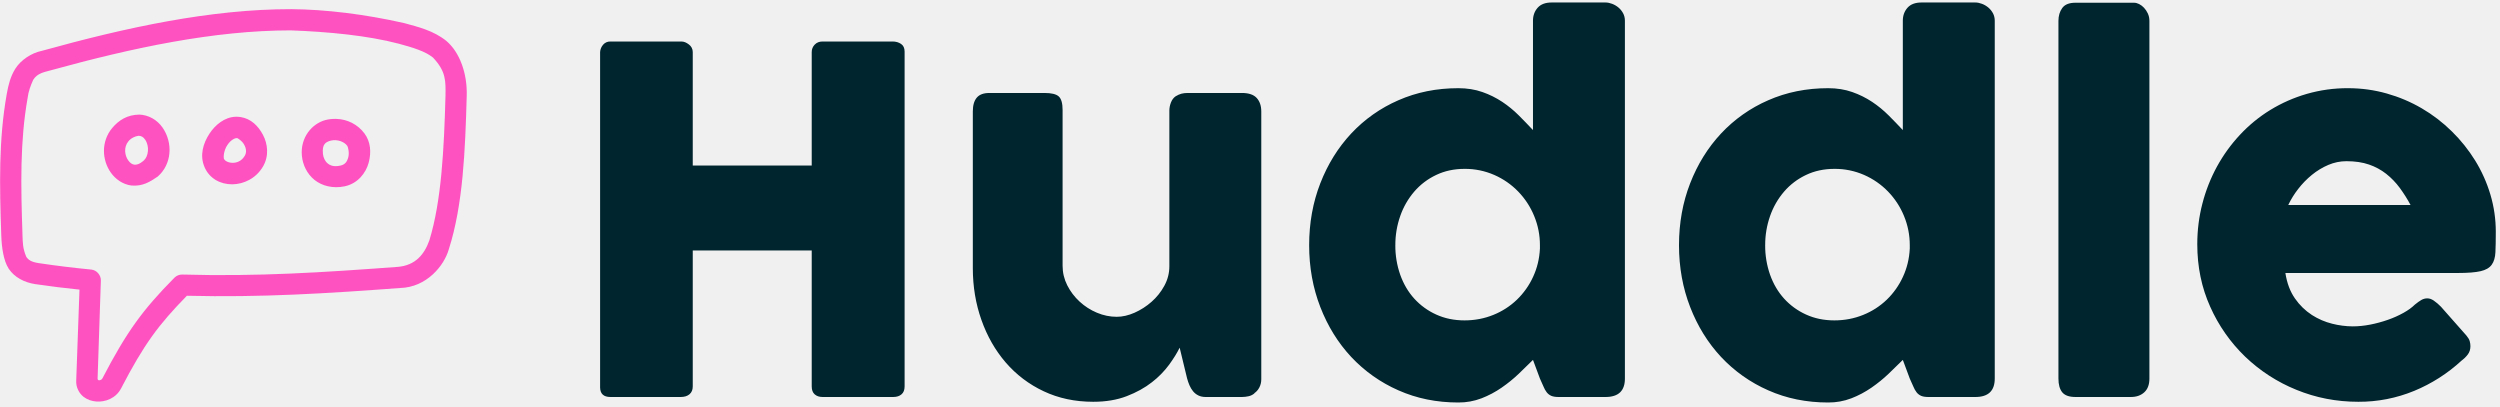
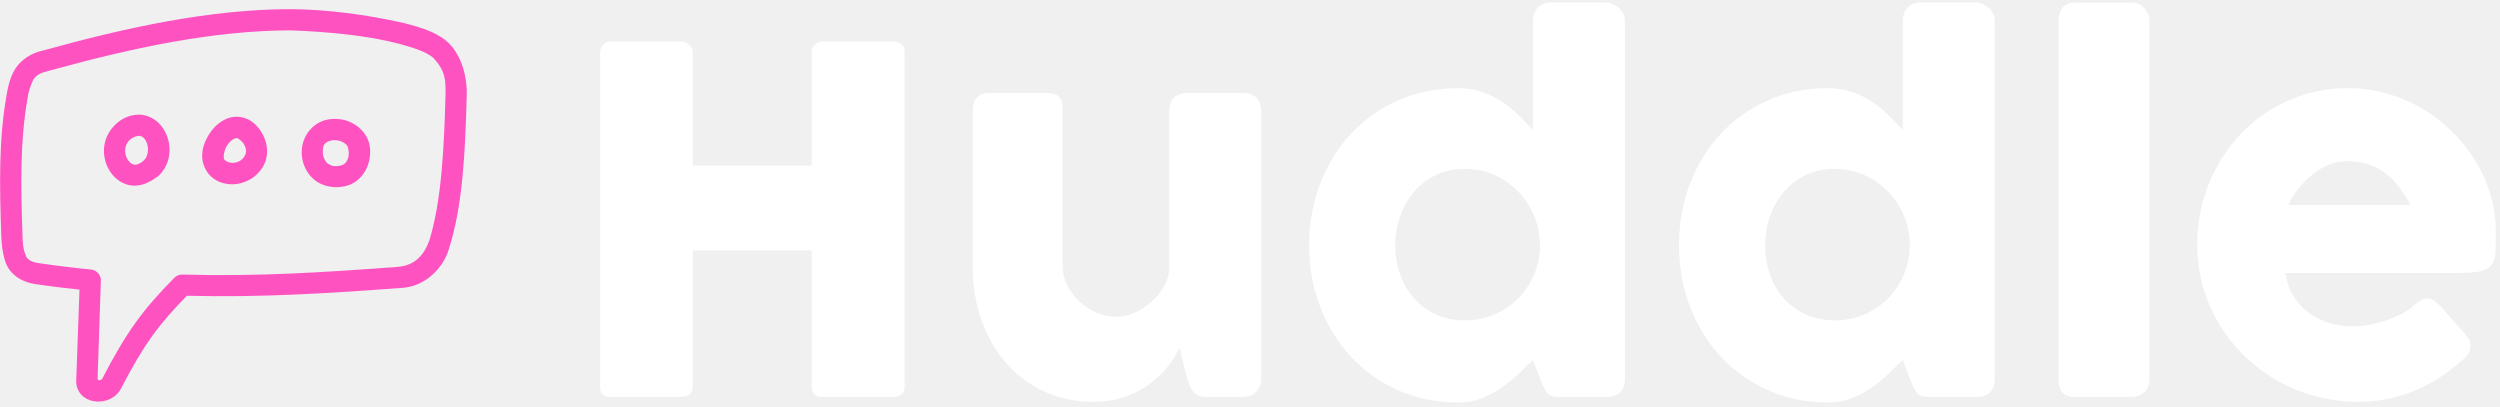
<svg xmlns="http://www.w3.org/2000/svg" width="240" height="39">
  <g fill-rule="nonzero" fill="none">
    <path d="M27.967.879C20.242.875 12.182 2.615 4.047 4.872c-1.033.208-2.041.884-2.574 1.72C.983 7.38.805 8.171.652 9c-.79 4.428-.694 8.776-.53 13.594.036 1.103.2 2.41.715 3.205.538.803 1.46 1.313 2.561 1.48a95.99 95.99 0 0 0 4.232.525l-.312 8.698c-.048.692.29 1.267.71 1.598.376.286.795.413 1.225.445.86.065 1.869-.303 2.37-1.257 2.195-4.224 3.572-6.089 6.317-8.895 7.158.176 13.407-.222 20.482-.745 2.501-.065 4.218-2.11 4.672-3.743 1.357-4.232 1.568-9.456 1.712-14.737.061-2.093-.665-4.148-1.95-5.234-1.222-.991-2.702-1.35-4.058-1.718C35.031 1.363 31.263.905 27.967.879zm10.29 3.31c1.358.369 2.555.724 3.31 1.337 1.26 1.339 1.218 2.23 1.2 3.675-.142 5.122-.388 10.093-1.544 13.86-.498 1.405-1.366 2.405-3.006 2.556-7.208.533-13.462.945-20.707.739a1.032 1.032 0 0 0-.763.302c-3.044 3.074-4.601 5.21-6.921 9.676-.054.102-.171.164-.315.175-.097-.005-.136-.08-.142-.148l.314-9.432c.019-.509-.401-.995-.907-1.05a95.48 95.48 0 0 1-5.06-.62c-.726-.111-.994-.31-1.193-.606-.346-.825-.338-1.335-.365-2.128-.162-4.775-.242-8.948.491-13.1.068-.614.298-1.242.542-1.767.404-.632 1.023-.725 1.644-.897 7.956-2.197 15.74-3.84 23.068-3.845 3.592.13 7.364.49 10.354 1.273zm-27.479 8.09c-1.096 1.313-.987 3.096-.14 4.29.442.625 1.132 1.128 1.972 1.242 1.091.09 1.783-.352 2.53-.86 1.353-1.176 1.49-3.228.461-4.71-.524-.755-1.362-1.208-2.218-1.24-1.172.012-1.968.535-2.605 1.277zm11.856-1.072c-1.092.035-1.975.791-2.514 1.607-.617.933-.977 2.101-.478 3.246.96 2.203 4.277 2.176 5.6-.063.61-1.032.454-2.205 0-3.056-.452-.85-1.136-1.543-2.131-1.702a2.494 2.494 0 0 0-.477-.032zm9.625.207c-.34-.008-.69.024-1.018.111-1.312.35-2.429 1.704-2.26 3.437.086.872.487 1.722 1.21 2.308.723.585 1.773.847 2.88.62 1.272-.26 2.06-1.285 2.323-2.275.263-.99.197-1.999-.414-2.817a3.47 3.47 0 0 0-2.72-1.384zm-18.965 1.623c.245.002.438.08.637.366.445.642.321 1.615-.128 2.005-.447.39-.726.424-.922.398-.196-.027-.395-.162-.573-.414-.34-.48-.44-1.256.007-1.81.238-.316.675-.513.98-.545zm9.483.223c.038.006.464.253.668.636.204.383.242.739.048 1.066-.577.976-1.804.712-1.99.287-.07-.162-.017-.813.32-1.32.335-.509.757-.7.954-.67zm10.564.748c.062.083.213.64.096 1.082-.118.442-.31.715-.78.811-.602.124-.94 0-1.193-.207-.254-.205-.425-.552-.462-.923-.09-.92.24-1.133.764-1.273.61-.15 1.3.112 1.575.51z" fill="#FF52C1" />
-     <path d="M57.61 4.996c.016-.26.111-.494.287-.701a.875.875 0 0 1 .701-.31h6.826c.23 0 .467.096.712.287a.883.883 0 0 1 .368.724v10.893h11.421V4.996c0-.276.096-.513.287-.712.192-.2.44-.3.747-.3h6.734c.306 0 .574.077.804.23.23.154.345.399.345.736V37.1c0 .337-.1.59-.3.758-.198.169-.459.253-.78.253h-6.803c-.306 0-.555-.084-.747-.253-.191-.168-.287-.42-.287-.758V24.047H66.504V37.1c0 .322-.104.57-.31.747-.207.176-.487.264-.84.264h-6.756c-.643 0-.972-.299-.988-.896V4.996zm62.875 32.725c-.199.168-.41.275-.632.321a3.123 3.123 0 0 1-.631.07h-3.47c-.276 0-.514-.05-.713-.15-.2-.1-.368-.234-.506-.402a2.384 2.384 0 0 1-.344-.575 4.884 4.884 0 0 1-.23-.666l-.712-2.942c-.23.475-.563 1.015-1 1.62a8.495 8.495 0 0 1-1.666 1.7c-.674.53-1.479.974-2.413 1.334-.935.36-2.007.54-3.218.54-1.746 0-3.332-.337-4.757-1.011a10.904 10.904 0 0 1-3.642-2.758c-1.003-1.164-1.781-2.524-2.332-4.08-.552-1.554-.828-3.213-.828-4.974V10.695c0-.582.127-1.022.38-1.321.252-.299.654-.448 1.206-.448h5.308c.66 0 1.111.11 1.356.333.245.222.368.655.368 1.298v14.96c0 .66.15 1.284.448 1.874.299.59.693 1.11 1.184 1.562.49.452 1.045.809 1.666 1.069.62.26 1.252.39 1.896.39.551 0 1.122-.13 1.712-.39a6.361 6.361 0 0 0 1.631-1.046c.498-.436.908-.95 1.23-1.54.322-.59.482-1.214.482-1.872V10.626c0-.26.05-.52.15-.781.1-.26.249-.46.448-.598.199-.122.387-.206.563-.252.176-.046.38-.07.609-.07h5.194c.658 0 1.133.162 1.424.483.291.322.437.751.437 1.287v25.716c0 .29-.065.559-.195.804s-.31.437-.54.574l.137-.068zm26.681-3.172c-.414.414-.87.858-1.367 1.333-.498.475-1.046.92-1.643 1.333a9.3 9.3 0 0 1-1.93 1.023 6.097 6.097 0 0 1-2.23.402c-2.083 0-4.002-.39-5.757-1.172a13.777 13.777 0 0 1-4.527-3.206c-1.264-1.356-2.252-2.953-2.964-4.792-.713-1.838-1.069-3.814-1.069-5.929 0-2.13.356-4.11 1.069-5.94.712-1.83 1.7-3.424 2.964-4.78a13.635 13.635 0 0 1 4.527-3.194c1.755-.774 3.674-1.161 5.757-1.161.843 0 1.613.123 2.31.368a8.51 8.51 0 0 1 1.907.942c.575.383 1.103.816 1.586 1.298.482.483.938.954 1.367 1.414V1.985c0-.49.15-.903.448-1.24.299-.338.747-.506 1.345-.506h5.17c.2 0 .41.042.632.126.222.085.425.203.61.357.183.153.332.337.447.551.115.215.173.452.173.712v34.357c0 1.18-.62 1.77-1.862 1.77h-4.504c-.306 0-.544-.04-.712-.116a1.13 1.13 0 0 1-.426-.333 2.319 2.319 0 0 1-.31-.551 17.13 17.13 0 0 0-.344-.77l-.667-1.793zm-13.214-11.008a8.39 8.39 0 0 0 .471 2.839c.314.88.762 1.643 1.345 2.286a6.384 6.384 0 0 0 2.102 1.528c.82.376 1.728.563 2.724.563.98 0 1.903-.176 2.769-.528a7.058 7.058 0 0 0 2.263-1.46 7.256 7.256 0 0 0 1.552-2.194c.39-.843.609-1.747.655-2.712v-.322a7.26 7.26 0 0 0-.552-2.803 7.427 7.427 0 0 0-1.528-2.344 7.242 7.242 0 0 0-2.298-1.597 6.977 6.977 0 0 0-2.861-.586c-.996 0-1.904.195-2.724.586-.82.39-1.52.923-2.102 1.597a7.236 7.236 0 0 0-1.345 2.344 8.35 8.35 0 0 0-.47 2.803zm48.72 11.008c-.414.414-.87.858-1.368 1.333-.498.475-1.046.92-1.643 1.333a9.3 9.3 0 0 1-1.93 1.023 6.097 6.097 0 0 1-2.23.402c-2.083 0-4.002-.39-5.756-1.172a13.777 13.777 0 0 1-4.528-3.206c-1.263-1.356-2.252-2.953-2.964-4.792-.712-1.838-1.069-3.814-1.069-5.929 0-2.13.357-4.11 1.069-5.94s1.7-3.424 2.964-4.78a13.635 13.635 0 0 1 4.528-3.194c1.754-.774 3.673-1.161 5.756-1.161.843 0 1.613.123 2.31.368a8.51 8.51 0 0 1 1.907.942c.575.383 1.103.816 1.586 1.298.483.483.938.954 1.367 1.414V1.985c0-.49.15-.903.448-1.24.3-.338.747-.506 1.345-.506h5.17c.2 0 .41.042.632.126.223.085.426.203.61.357.183.153.333.337.448.551.114.215.172.452.172.712v34.357c0 1.18-.62 1.77-1.862 1.77h-4.504c-.306 0-.544-.04-.712-.116a1.13 1.13 0 0 1-.425-.333 2.319 2.319 0 0 1-.31-.551 17.13 17.13 0 0 0-.345-.77l-.667-1.793zm-13.215-11.008a8.39 8.39 0 0 0 .471 2.839c.315.88.763 1.643 1.345 2.286a6.384 6.384 0 0 0 2.103 1.528c.82.376 1.727.563 2.723.563.98 0 1.903-.176 2.769-.528a7.058 7.058 0 0 0 2.264-1.46 7.256 7.256 0 0 0 1.55-2.194c.391-.843.61-1.747.656-2.712v-.322a7.26 7.26 0 0 0-.552-2.803 7.427 7.427 0 0 0-1.528-2.344 7.242 7.242 0 0 0-2.298-1.597 6.977 6.977 0 0 0-2.861-.586c-.996 0-1.904.195-2.723.586-.82.39-1.521.923-2.103 1.597a7.236 7.236 0 0 0-1.345 2.344 8.35 8.35 0 0 0-.47 2.803zM197.61 2.008c0-.49.122-.903.367-1.24.246-.338.667-.506 1.264-.506h5.63c.154 0 .315.042.483.126a1.7 1.7 0 0 1 .471.357c.146.153.268.337.368.551.1.215.15.452.15.712v34.334c0 .582-.165 1.022-.495 1.321-.329.299-.754.448-1.275.448h-5.332c-.597 0-1.018-.15-1.264-.448-.245-.299-.367-.74-.367-1.321V2.008zm38.7 32.61a15.31 15.31 0 0 1-4.55 2.907 13.87 13.87 0 0 1-5.355 1.046c-2.1 0-4.083-.383-5.952-1.15a15.494 15.494 0 0 1-4.918-3.182 15.273 15.273 0 0 1-3.355-4.792c-.828-1.838-1.241-3.837-1.241-5.998 0-1.348.164-2.654.494-3.918a15.45 15.45 0 0 1 1.402-3.55 15.055 15.055 0 0 1 2.206-3.045 13.957 13.957 0 0 1 2.907-2.379 14.327 14.327 0 0 1 3.493-1.54 14.084 14.084 0 0 1 3.975-.551c1.272 0 2.505.169 3.7.506 1.195.337 2.318.812 3.367 1.424 1.05.613 2.01 1.349 2.884 2.207a14.896 14.896 0 0 1 2.252 2.815 13.58 13.58 0 0 1 1.46 3.263c.344 1.157.517 2.348.517 3.573 0 .797-.012 1.448-.035 1.954-.023.505-.142.908-.356 1.206-.215.3-.57.506-1.069.62-.498.116-1.23.173-2.194.173h-16.546c.153.98.463 1.8.93 2.46a5.842 5.842 0 0 0 1.62 1.573c.613.391 1.264.67 1.954.84a8.24 8.24 0 0 0 1.953.252c.552 0 1.118-.058 1.7-.172a12.179 12.179 0 0 0 1.69-.46 9.557 9.557 0 0 0 1.493-.667c.452-.252.816-.517 1.092-.792.245-.2.456-.349.632-.449.176-.1.364-.149.563-.149.2 0 .402.07.61.207a4.8 4.8 0 0 1 .7.597l2.436 2.758c.168.2.276.38.322.54.046.161.069.326.069.494 0 .307-.085.571-.253.793a2.89 2.89 0 0 1-.598.586zm-11.054-19.143c-.598 0-1.176.119-1.735.356a6.547 6.547 0 0 0-1.575.954c-.49.398-.93.85-1.321 1.356a8.315 8.315 0 0 0-.954 1.54h11.743a13.536 13.536 0 0 0-1.045-1.655 7.081 7.081 0 0 0-1.287-1.333 5.558 5.558 0 0 0-1.655-.896c-.62-.215-1.344-.322-2.171-.322z" fill="#00252E" />
+     <path d="M57.61 4.996c.016-.26.111-.494.287-.701a.875.875 0 0 1 .701-.31h6.826c.23 0 .467.096.712.287a.883.883 0 0 1 .368.724v10.893h11.421V4.996c0-.276.096-.513.287-.712.192-.2.44-.3.747-.3h6.734c.306 0 .574.077.804.23.23.154.345.399.345.736V37.1c0 .337-.1.59-.3.758-.198.169-.459.253-.78.253h-6.803c-.306 0-.555-.084-.747-.253-.191-.168-.287-.42-.287-.758V24.047H66.504V37.1c0 .322-.104.57-.31.747-.207.176-.487.264-.84.264h-6.756c-.643 0-.972-.299-.988-.896V4.996zm62.875 32.725c-.199.168-.41.275-.632.321a3.123 3.123 0 0 1-.631.07h-3.47c-.276 0-.514-.05-.713-.15-.2-.1-.368-.234-.506-.402a2.384 2.384 0 0 1-.344-.575 4.884 4.884 0 0 1-.23-.666l-.712-2.942c-.23.475-.563 1.015-1 1.62a8.495 8.495 0 0 1-1.666 1.7c-.674.53-1.479.974-2.413 1.334-.935.36-2.007.54-3.218.54-1.746 0-3.332-.337-4.757-1.011a10.904 10.904 0 0 1-3.642-2.758c-1.003-1.164-1.781-2.524-2.332-4.08-.552-1.554-.828-3.213-.828-4.974V10.695c0-.582.127-1.022.38-1.321.252-.299.654-.448 1.206-.448h5.308c.66 0 1.111.11 1.356.333.245.222.368.655.368 1.298v14.96c0 .66.15 1.284.448 1.874.299.59.693 1.11 1.184 1.562.49.452 1.045.809 1.666 1.069.62.26 1.252.39 1.896.39.551 0 1.122-.13 1.712-.39a6.361 6.361 0 0 0 1.631-1.046c.498-.436.908-.95 1.23-1.54.322-.59.482-1.214.482-1.872V10.626c0-.26.05-.52.15-.781.1-.26.249-.46.448-.598.199-.122.387-.206.563-.252.176-.046.38-.07.609-.07h5.194c.658 0 1.133.162 1.424.483.291.322.437.751.437 1.287v25.716c0 .29-.065.559-.195.804s-.31.437-.54.574l.137-.068zm26.681-3.172c-.414.414-.87.858-1.367 1.333-.498.475-1.046.92-1.643 1.333a9.3 9.3 0 0 1-1.93 1.023 6.097 6.097 0 0 1-2.23.402c-2.083 0-4.002-.39-5.757-1.172a13.777 13.777 0 0 1-4.527-3.206c-1.264-1.356-2.252-2.953-2.964-4.792-.713-1.838-1.069-3.814-1.069-5.929 0-2.13.356-4.11 1.069-5.94.712-1.83 1.7-3.424 2.964-4.78a13.635 13.635 0 0 1 4.527-3.194c1.755-.774 3.674-1.161 5.757-1.161.843 0 1.613.123 2.31.368a8.51 8.51 0 0 1 1.907.942c.575.383 1.103.816 1.586 1.298.482.483.938.954 1.367 1.414V1.985c0-.49.15-.903.448-1.24.299-.338.747-.506 1.345-.506h5.17c.2 0 .41.042.632.126.222.085.425.203.61.357.183.153.332.337.447.551.115.215.173.452.173.712v34.357c0 1.18-.62 1.77-1.862 1.77h-4.504c-.306 0-.544-.04-.712-.116a1.13 1.13 0 0 1-.426-.333 2.319 2.319 0 0 1-.31-.551 17.13 17.13 0 0 0-.344-.77l-.667-1.793zm-13.214-11.008a8.39 8.39 0 0 0 .471 2.839c.314.88.762 1.643 1.345 2.286a6.384 6.384 0 0 0 2.102 1.528c.82.376 1.728.563 2.724.563.98 0 1.903-.176 2.769-.528a7.058 7.058 0 0 0 2.263-1.46 7.256 7.256 0 0 0 1.552-2.194c.39-.843.609-1.747.655-2.712v-.322a7.26 7.26 0 0 0-.552-2.803 7.427 7.427 0 0 0-1.528-2.344 7.242 7.242 0 0 0-2.298-1.597 6.977 6.977 0 0 0-2.861-.586c-.996 0-1.904.195-2.724.586-.82.39-1.52.923-2.102 1.597a7.236 7.236 0 0 0-1.345 2.344 8.35 8.35 0 0 0-.47 2.803zm48.72 11.008c-.414.414-.87.858-1.368 1.333-.498.475-1.046.92-1.643 1.333a9.3 9.3 0 0 1-1.93 1.023 6.097 6.097 0 0 1-2.23.402c-2.083 0-4.002-.39-5.756-1.172a13.777 13.777 0 0 1-4.528-3.206c-1.263-1.356-2.252-2.953-2.964-4.792-.712-1.838-1.069-3.814-1.069-5.929 0-2.13.357-4.11 1.069-5.94s1.7-3.424 2.964-4.78a13.635 13.635 0 0 1 4.528-3.194c1.754-.774 3.673-1.161 5.756-1.161.843 0 1.613.123 2.31.368a8.51 8.51 0 0 1 1.907.942c.575.383 1.103.816 1.586 1.298.483.483.938.954 1.367 1.414V1.985c0-.49.15-.903.448-1.24.3-.338.747-.506 1.345-.506h5.17c.2 0 .41.042.632.126.223.085.426.203.61.357.183.153.333.337.448.551.114.215.172.452.172.712v34.357c0 1.18-.62 1.77-1.862 1.77h-4.504c-.306 0-.544-.04-.712-.116a1.13 1.13 0 0 1-.425-.333 2.319 2.319 0 0 1-.31-.551 17.13 17.13 0 0 0-.345-.77l-.667-1.793zm-13.215-11.008a8.39 8.39 0 0 0 .471 2.839c.315.88.763 1.643 1.345 2.286a6.384 6.384 0 0 0 2.103 1.528c.82.376 1.727.563 2.723.563.98 0 1.903-.176 2.769-.528a7.058 7.058 0 0 0 2.264-1.46 7.256 7.256 0 0 0 1.55-2.194c.391-.843.61-1.747.656-2.712v-.322a7.26 7.26 0 0 0-.552-2.803 7.427 7.427 0 0 0-1.528-2.344 7.242 7.242 0 0 0-2.298-1.597 6.977 6.977 0 0 0-2.861-.586c-.996 0-1.904.195-2.723.586-.82.39-1.521.923-2.103 1.597a7.236 7.236 0 0 0-1.345 2.344 8.35 8.35 0 0 0-.47 2.803zM197.61 2.008c0-.49.122-.903.367-1.24.246-.338.667-.506 1.264-.506h5.63c.154 0 .315.042.483.126a1.7 1.7 0 0 1 .471.357c.146.153.268.337.368.551.1.215.15.452.15.712v34.334c0 .582-.165 1.022-.495 1.321-.329.299-.754.448-1.275.448h-5.332c-.597 0-1.018-.15-1.264-.448-.245-.299-.367-.74-.367-1.321V2.008zm38.7 32.61a15.31 15.31 0 0 1-4.55 2.907 13.87 13.87 0 0 1-5.355 1.046c-2.1 0-4.083-.383-5.952-1.15a15.494 15.494 0 0 1-4.918-3.182 15.273 15.273 0 0 1-3.355-4.792c-.828-1.838-1.241-3.837-1.241-5.998 0-1.348.164-2.654.494-3.918a15.45 15.45 0 0 1 1.402-3.55 15.055 15.055 0 0 1 2.206-3.045 13.957 13.957 0 0 1 2.907-2.379 14.327 14.327 0 0 1 3.493-1.54 14.084 14.084 0 0 1 3.975-.551c1.272 0 2.505.169 3.7.506 1.195.337 2.318.812 3.367 1.424 1.05.613 2.01 1.349 2.884 2.207a14.896 14.896 0 0 1 2.252 2.815 13.58 13.58 0 0 1 1.46 3.263c.344 1.157.517 2.348.517 3.573 0 .797-.012 1.448-.035 1.954-.023.505-.142.908-.356 1.206-.215.3-.57.506-1.069.62-.498.116-1.23.173-2.194.173h-16.546c.153.98.463 1.8.93 2.46a5.842 5.842 0 0 0 1.62 1.573c.613.391 1.264.67 1.954.84a8.24 8.24 0 0 0 1.953.252c.552 0 1.118-.058 1.7-.172a12.179 12.179 0 0 0 1.69-.46 9.557 9.557 0 0 0 1.493-.667c.452-.252.816-.517 1.092-.792.245-.2.456-.349.632-.449.176-.1.364-.149.563-.149.2 0 .402.07.61.207a4.8 4.8 0 0 1 .7.597l2.436 2.758c.168.2.276.38.322.54.046.161.069.326.069.494 0 .307-.085.571-.253.793a2.89 2.89 0 0 1-.598.586zm-11.054-19.143c-.598 0-1.176.119-1.735.356a6.547 6.547 0 0 0-1.575.954c-.49.398-.93.85-1.321 1.356a8.315 8.315 0 0 0-.954 1.54h11.743a13.536 13.536 0 0 0-1.045-1.655 7.081 7.081 0 0 0-1.287-1.333 5.558 5.558 0 0 0-1.655-.896c-.62-.215-1.344-.322-2.171-.322z" fill="#ffffff" />
  </g>
</svg>
